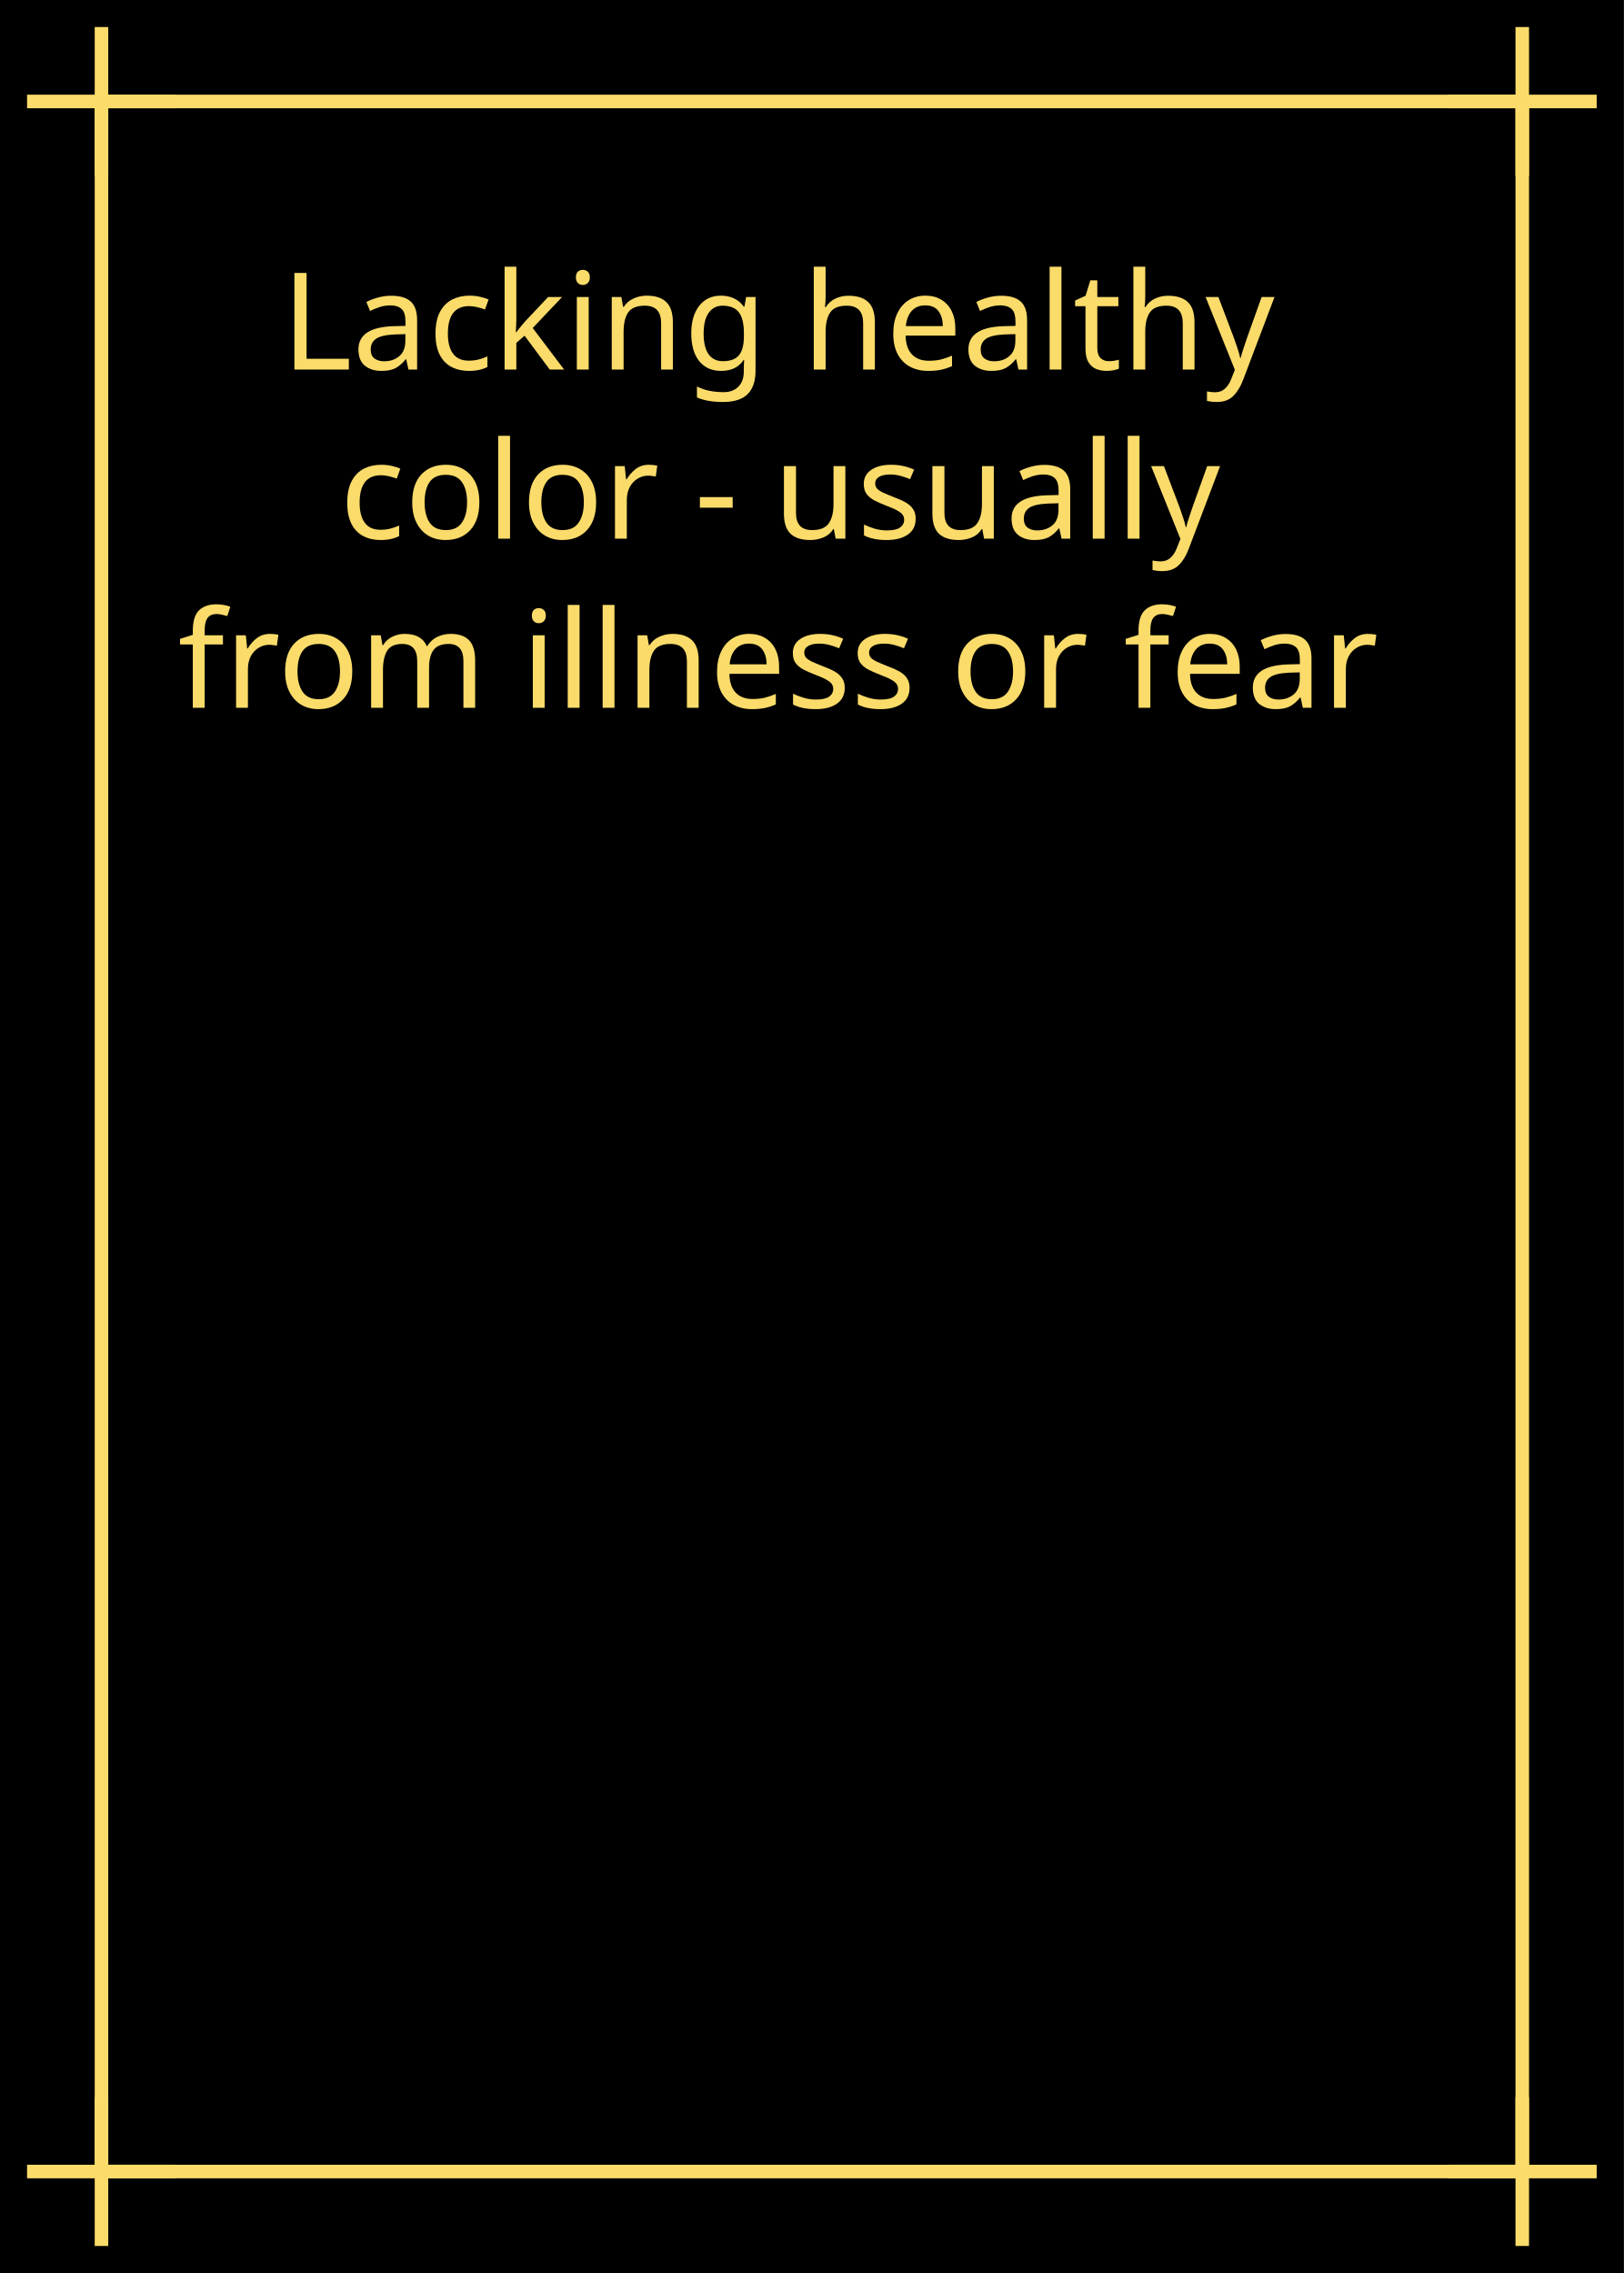
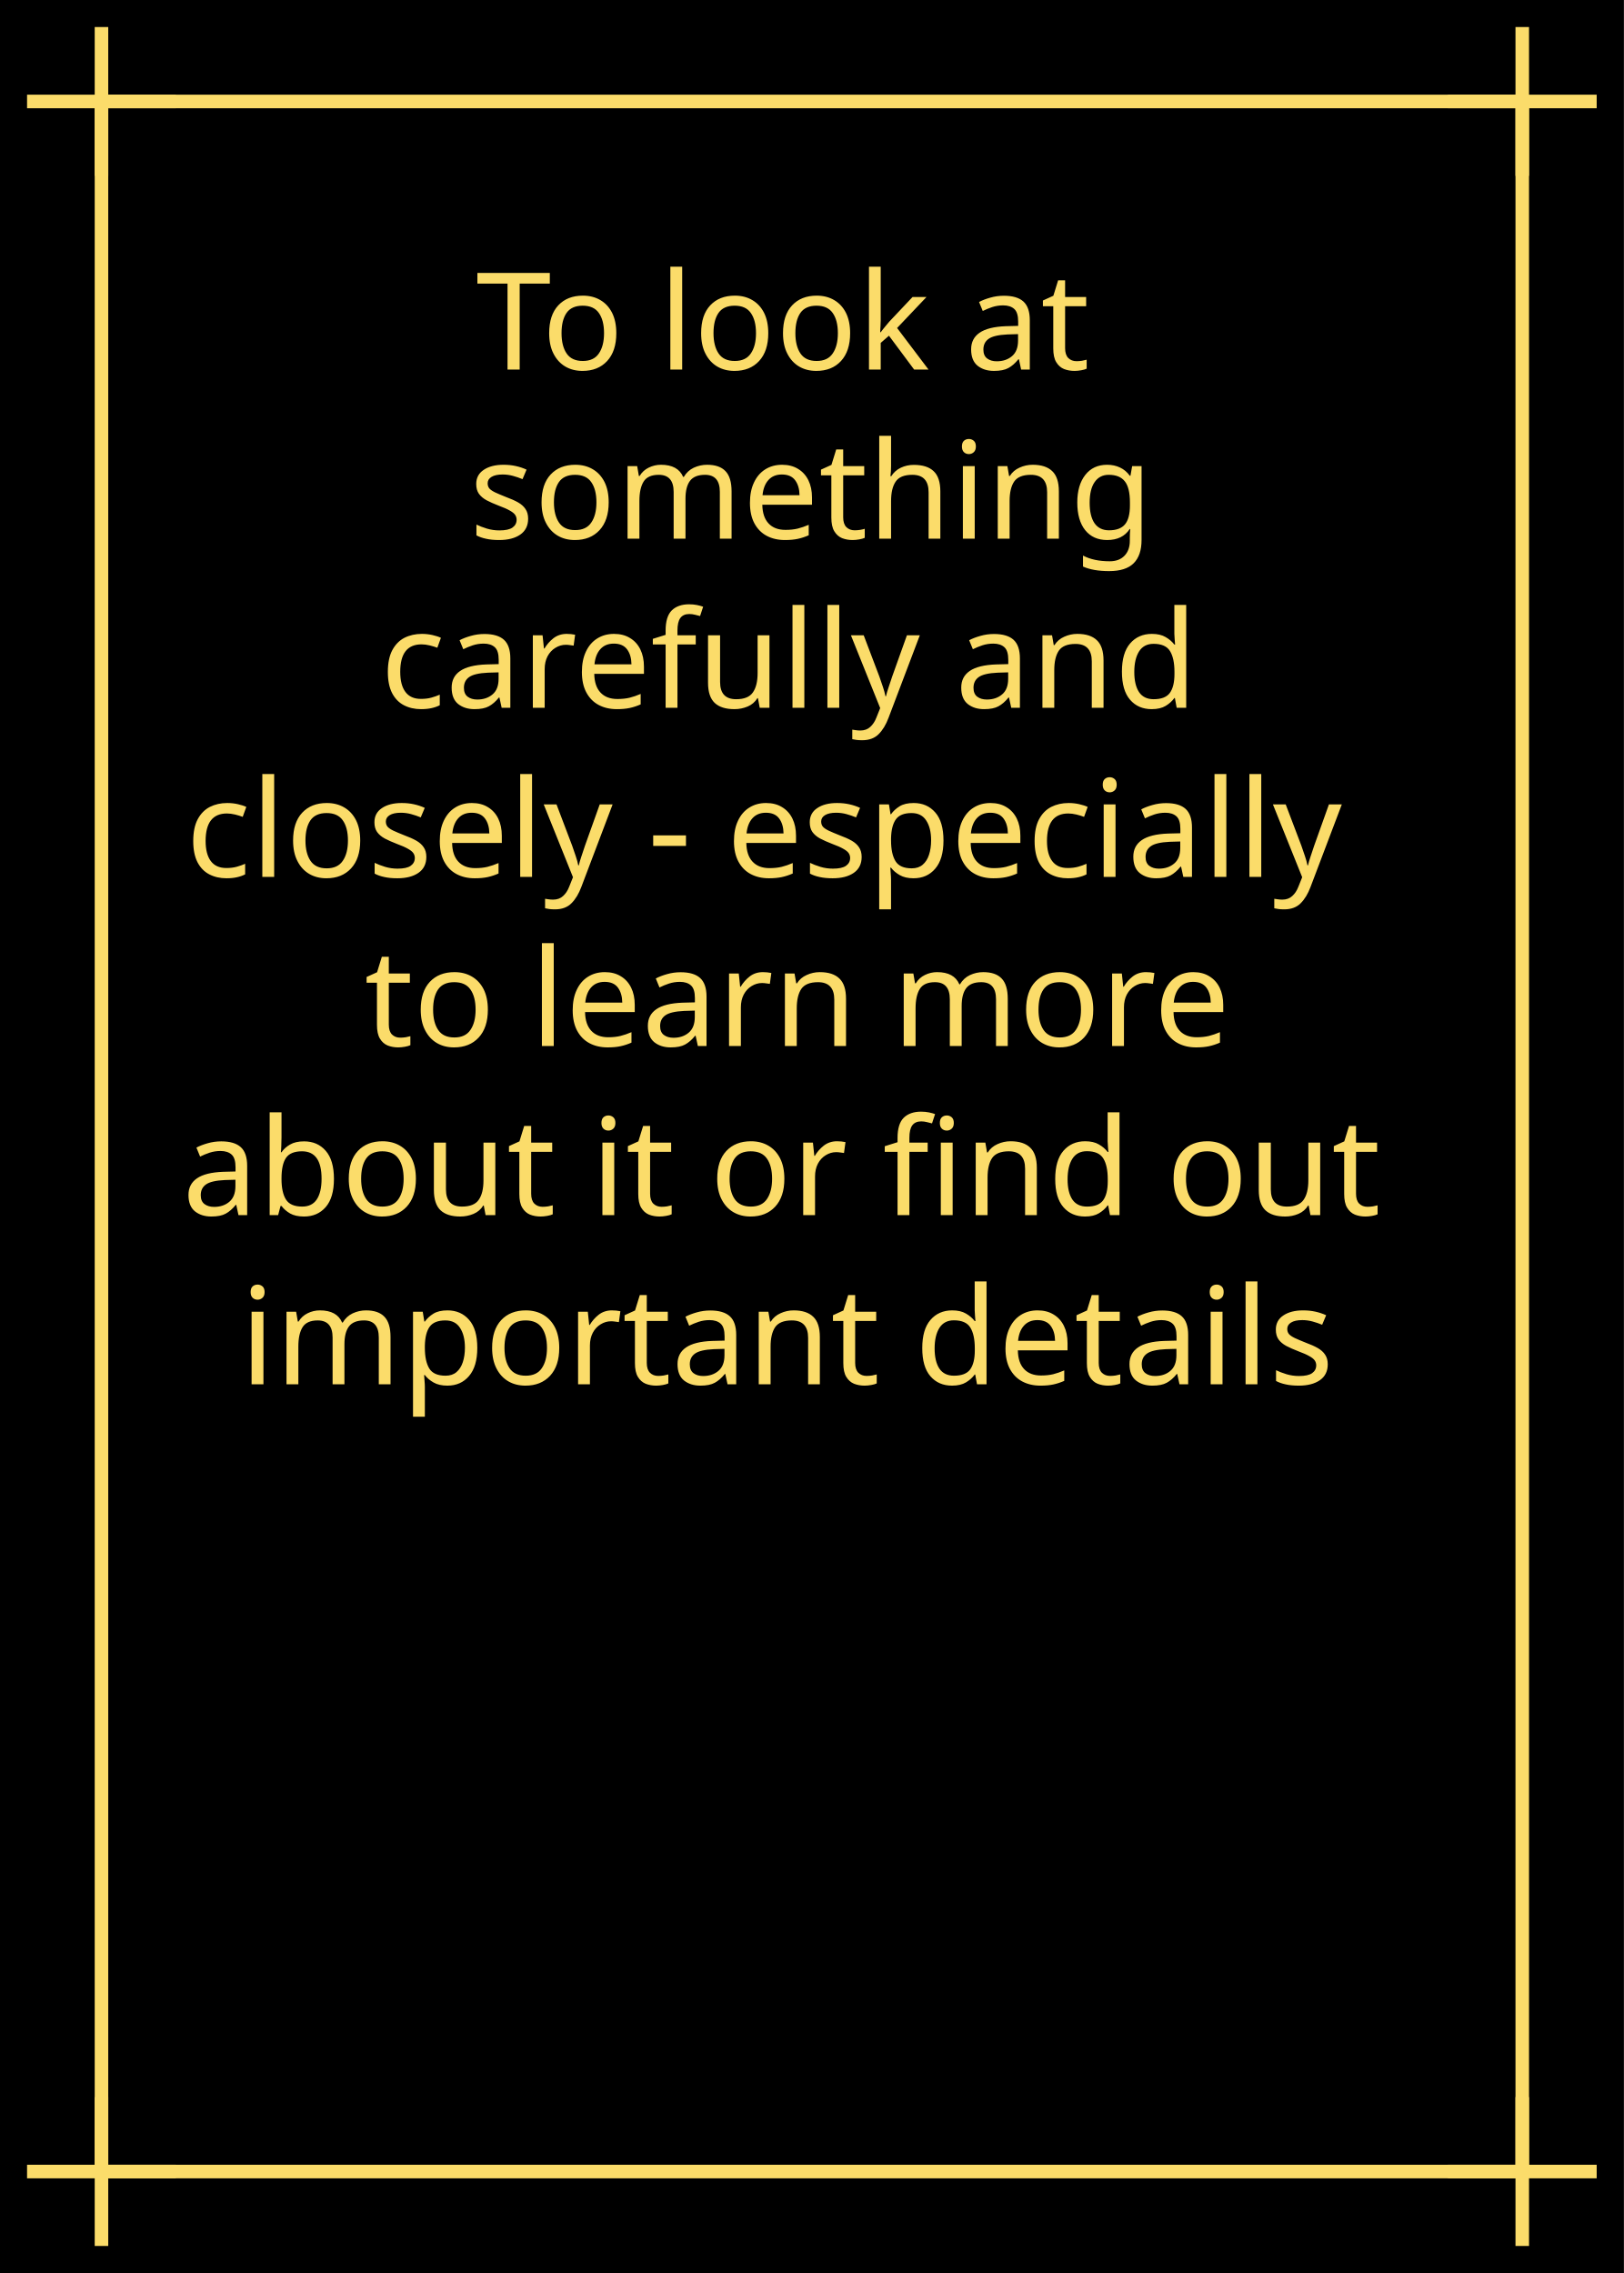
<svg xmlns="http://www.w3.org/2000/svg" width="2.5in" height="3.5in" viewBox="0 0 240 336" version="1.2" baseProfile="tiny">
  <defs>
</defs>
  <g fill="none" stroke="black" stroke-width="1" fill-rule="evenodd" stroke-linecap="square" stroke-linejoin="bevel">
    <g fill="#000000" fill-opacity="1" stroke="none" transform="matrix(1,0,0,1,0,0)" font-family=".AppleSystemUIFont" font-size="17.333" font-weight="400" font-style="normal">
      <rect x="0" y="0" width="240" height="336" />
    </g>
    <g fill="#000000" fill-opacity="1" stroke="none" transform="matrix(1,0,0,1,0,0)" font-family=".AppleSystemUIFont" font-size="17.333" font-weight="400" font-style="normal">
      <rect x="0" y="0" width="240" height="336" />
    </g>
    <g fill="#000000" fill-opacity="1" stroke="#fbdc6a" stroke-opacity="1" stroke-width="2" stroke-linecap="square" stroke-linejoin="bevel" transform="matrix(1,0,0,1,0,0)" font-family=".AppleSystemUIFont" font-size="17.333" font-weight="400" font-style="normal">
      <rect x="15" y="15" width="210" height="306" />
      <polyline fill="none" vector-effect="none" points="5,15 25,15 " />
      <polyline fill="none" vector-effect="none" points="15,5 15,25 " />
      <polyline fill="none" vector-effect="none" points="215,15 235,15 " />
      <polyline fill="none" vector-effect="none" points="225,5 225,25 " />
      <polyline fill="none" vector-effect="none" points="5,321 25,321 " />
      <polyline fill="none" vector-effect="none" points="15,311 15,331 " />
      <polyline fill="none" vector-effect="none" points="215,321 235,321 " />
      <polyline fill="none" vector-effect="none" points="225,311 225,331 " />
    </g>
    <g fill="#000000" fill-opacity="1" stroke="#fbdc6a" stroke-opacity="1" stroke-width="1" stroke-linecap="square" stroke-linejoin="bevel" transform="matrix(1,0,0,1,0,0)" font-family="Arbutus Slab" font-size="20" font-weight="400" font-style="normal">
-       <text fill="#fbdc6a" fill-opacity="1" stroke="none" xml:space="preserve" x="41.578" y="54.625" font-family="Arbutus Slab" font-size="20" font-weight="400" font-style="normal">Lacking healthy</text>
-       <text fill="#fbdc6a" fill-opacity="1" stroke="none" xml:space="preserve" x="50.234" y="79.625" font-family="Arbutus Slab" font-size="20" font-weight="400" font-style="normal">color - usually</text>
-       <text fill="#fbdc6a" fill-opacity="1" stroke="none" xml:space="preserve" x="26.312" y="104.625" font-family="Arbutus Slab" font-size="20" font-weight="400" font-style="normal">from illness or fear</text>
+ </g>
+     <g fill="#000000" fill-opacity="1" stroke="#fbdc6a" stroke-opacity="1" stroke-width="1" stroke-linecap="square" stroke-linejoin="bevel" transform="matrix(1,0,0,1,0,0)" font-family="Arbutus Slab" font-size="20" font-weight="400" font-style="normal">
+       <text fill="#fbdc6a" fill-opacity="1" stroke="none" xml:space="preserve" x="70.359" y="54.625" font-family="Arbutus Slab" font-size="20" font-weight="400" font-style="normal">To look at</text>
+       <text fill="#fbdc6a" fill-opacity="1" stroke="none" xml:space="preserve" x="69.375" y="79.625" font-family="Arbutus Slab" font-size="20" font-weight="400" font-style="normal">something</text>
+       <text fill="#fbdc6a" fill-opacity="1" stroke="none" xml:space="preserve" x="56.234" y="104.625" font-family="Arbutus Slab" font-size="20" font-weight="400" font-style="normal">carefully and</text>
+       <text fill="#fbdc6a" fill-opacity="1" stroke="none" xml:space="preserve" x="27.469" y="129.625" font-family="Arbutus Slab" font-size="20" font-weight="400" font-style="normal">closely - especially</text>
+       <text fill="#fbdc6a" fill-opacity="1" stroke="none" xml:space="preserve" x="53.875" y="154.625" font-family="Arbutus Slab" font-size="20" font-weight="400" font-style="normal">to learn more</text>
+       <text fill="#fbdc6a" fill-opacity="1" stroke="none" xml:space="preserve" x="26.938" y="179.625" font-family="Arbutus Slab" font-size="20" font-weight="400" font-style="normal">about it or find out</text>
+       <text fill="#fbdc6a" fill-opacity="1" stroke="none" xml:space="preserve" x="35.484" y="204.625" font-family="Arbutus Slab" font-size="20" font-weight="400" font-style="normal">important details</text>
    </g>
+     <g fill="#000000" fill-opacity="1" stroke="#fbdc6a" stroke-opacity="1" stroke-width="1" stroke-linecap="square" stroke-linejoin="bevel" transform="matrix(1,0,0,1,0,0)" font-family="Arbutus Slab" font-size="20" font-weight="400" font-style="normal">
+ </g>
  </g>
</svg>
